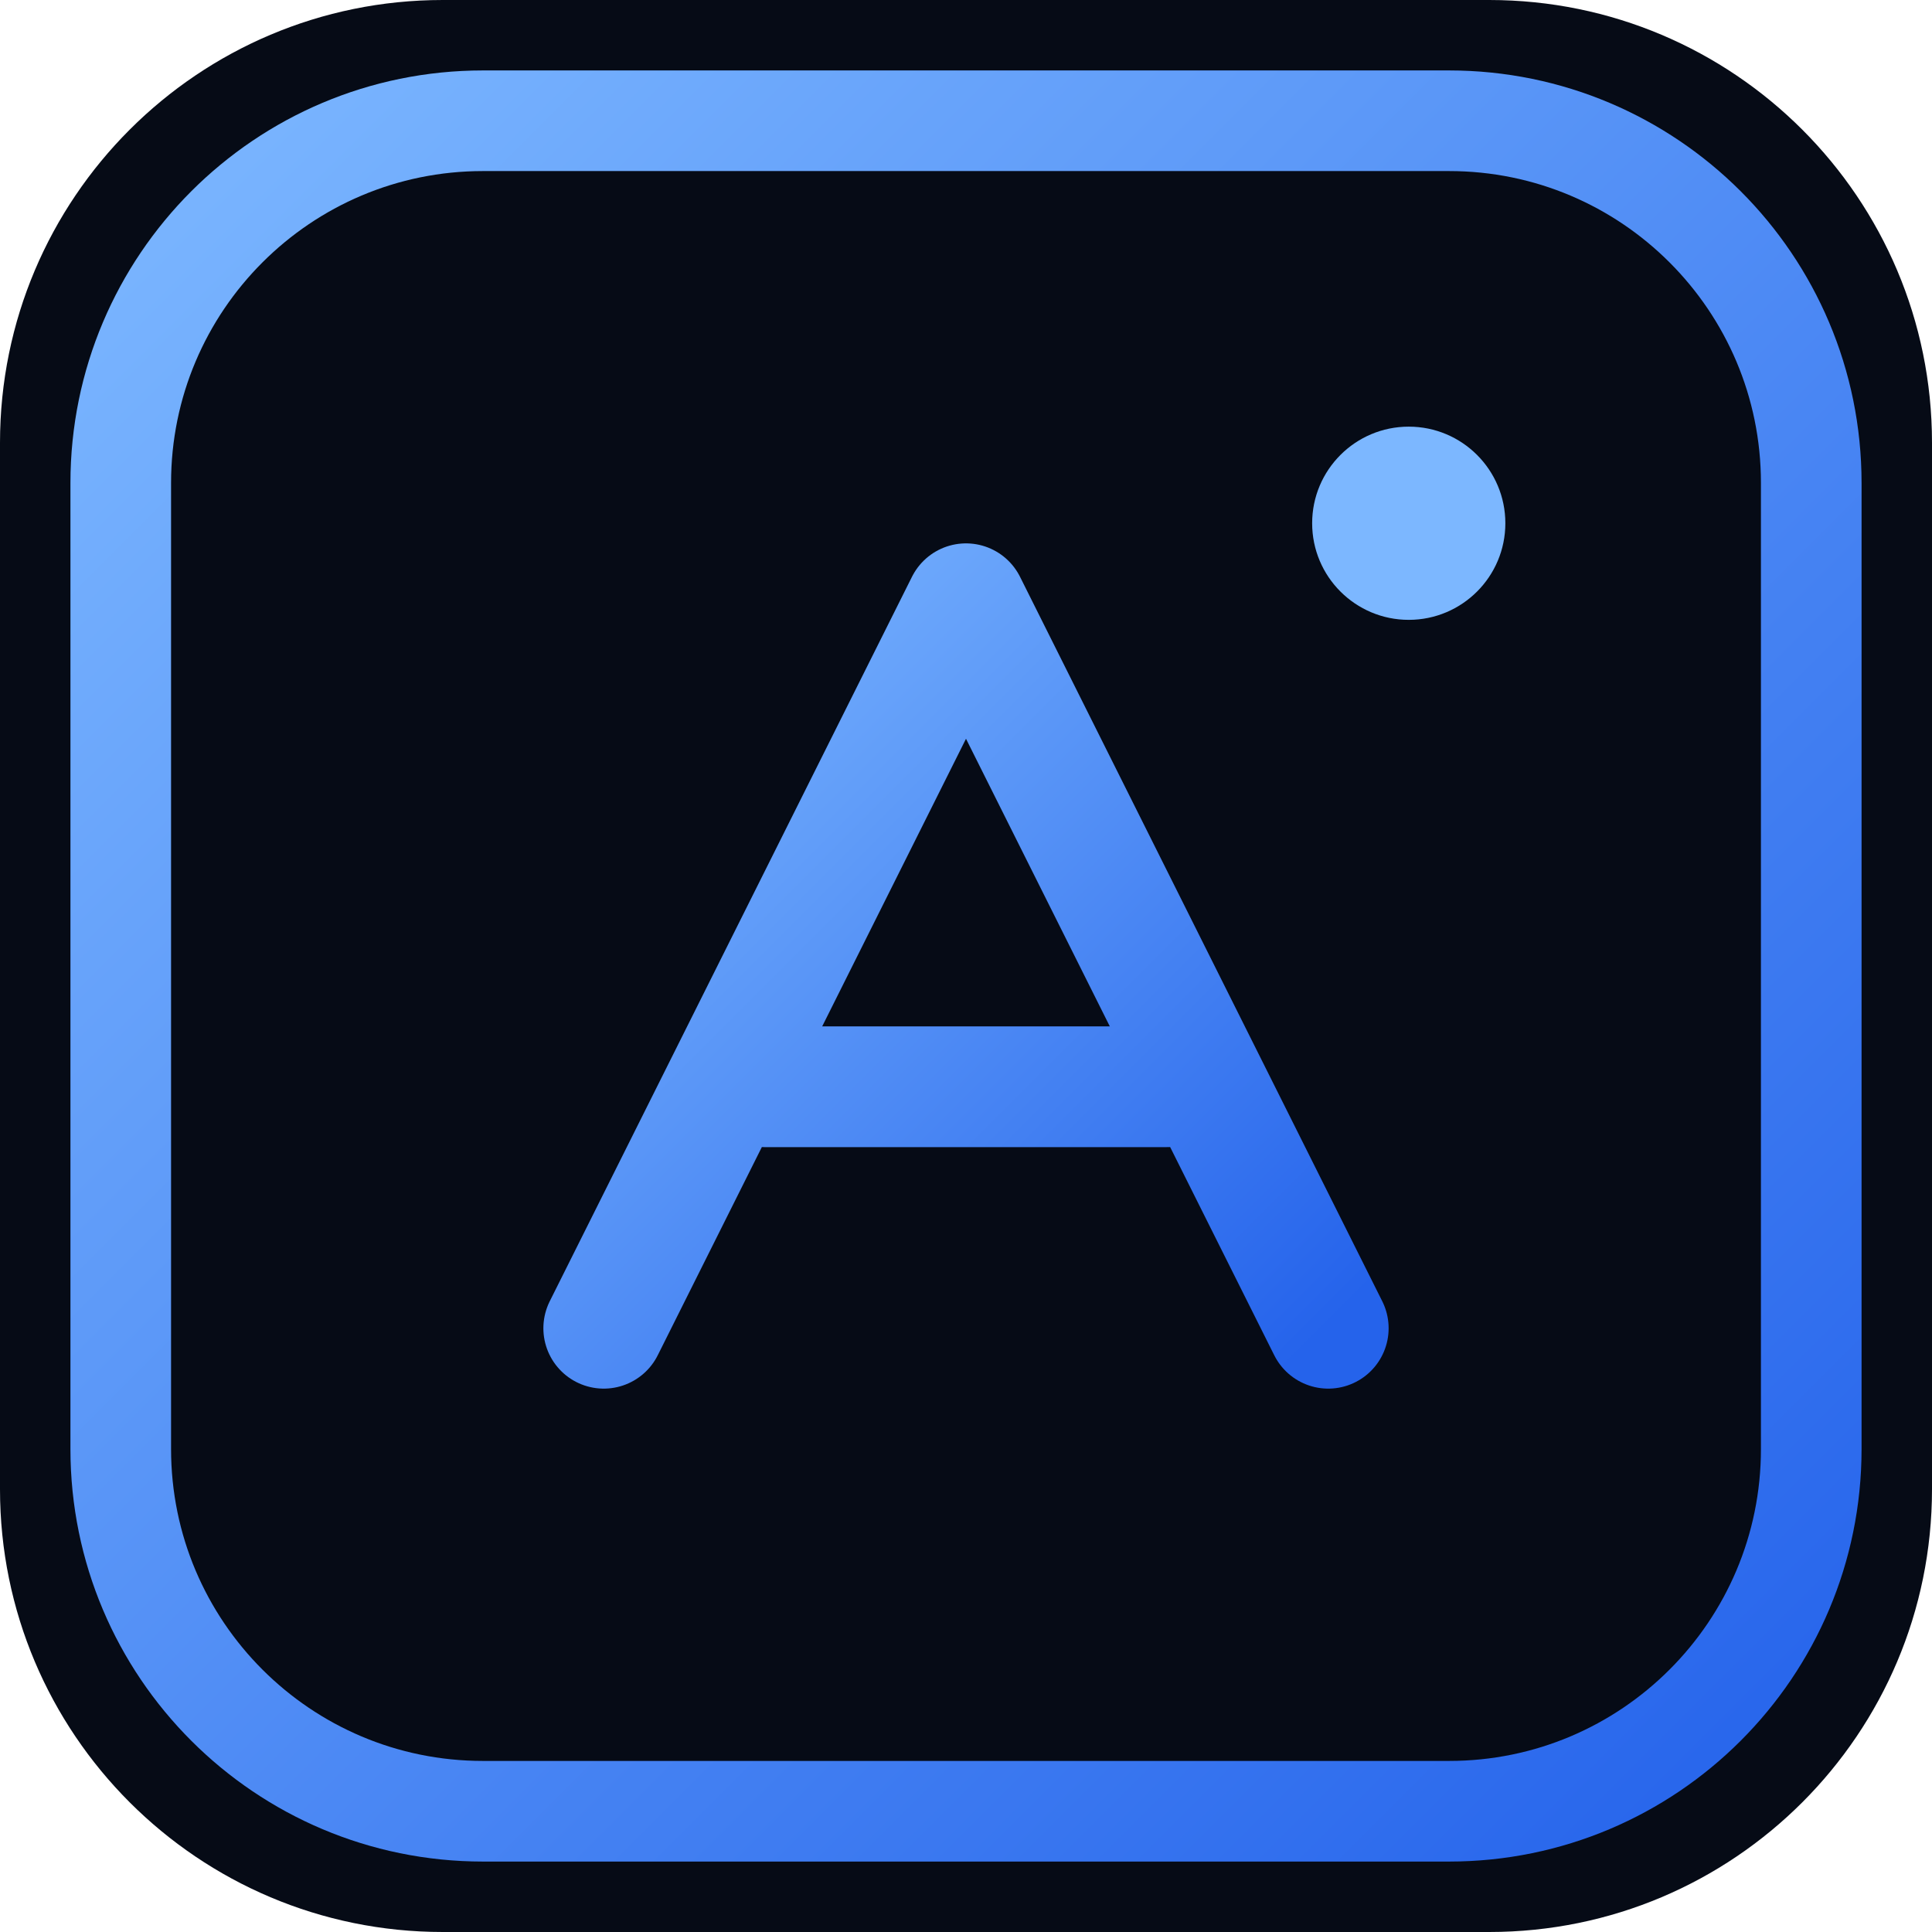
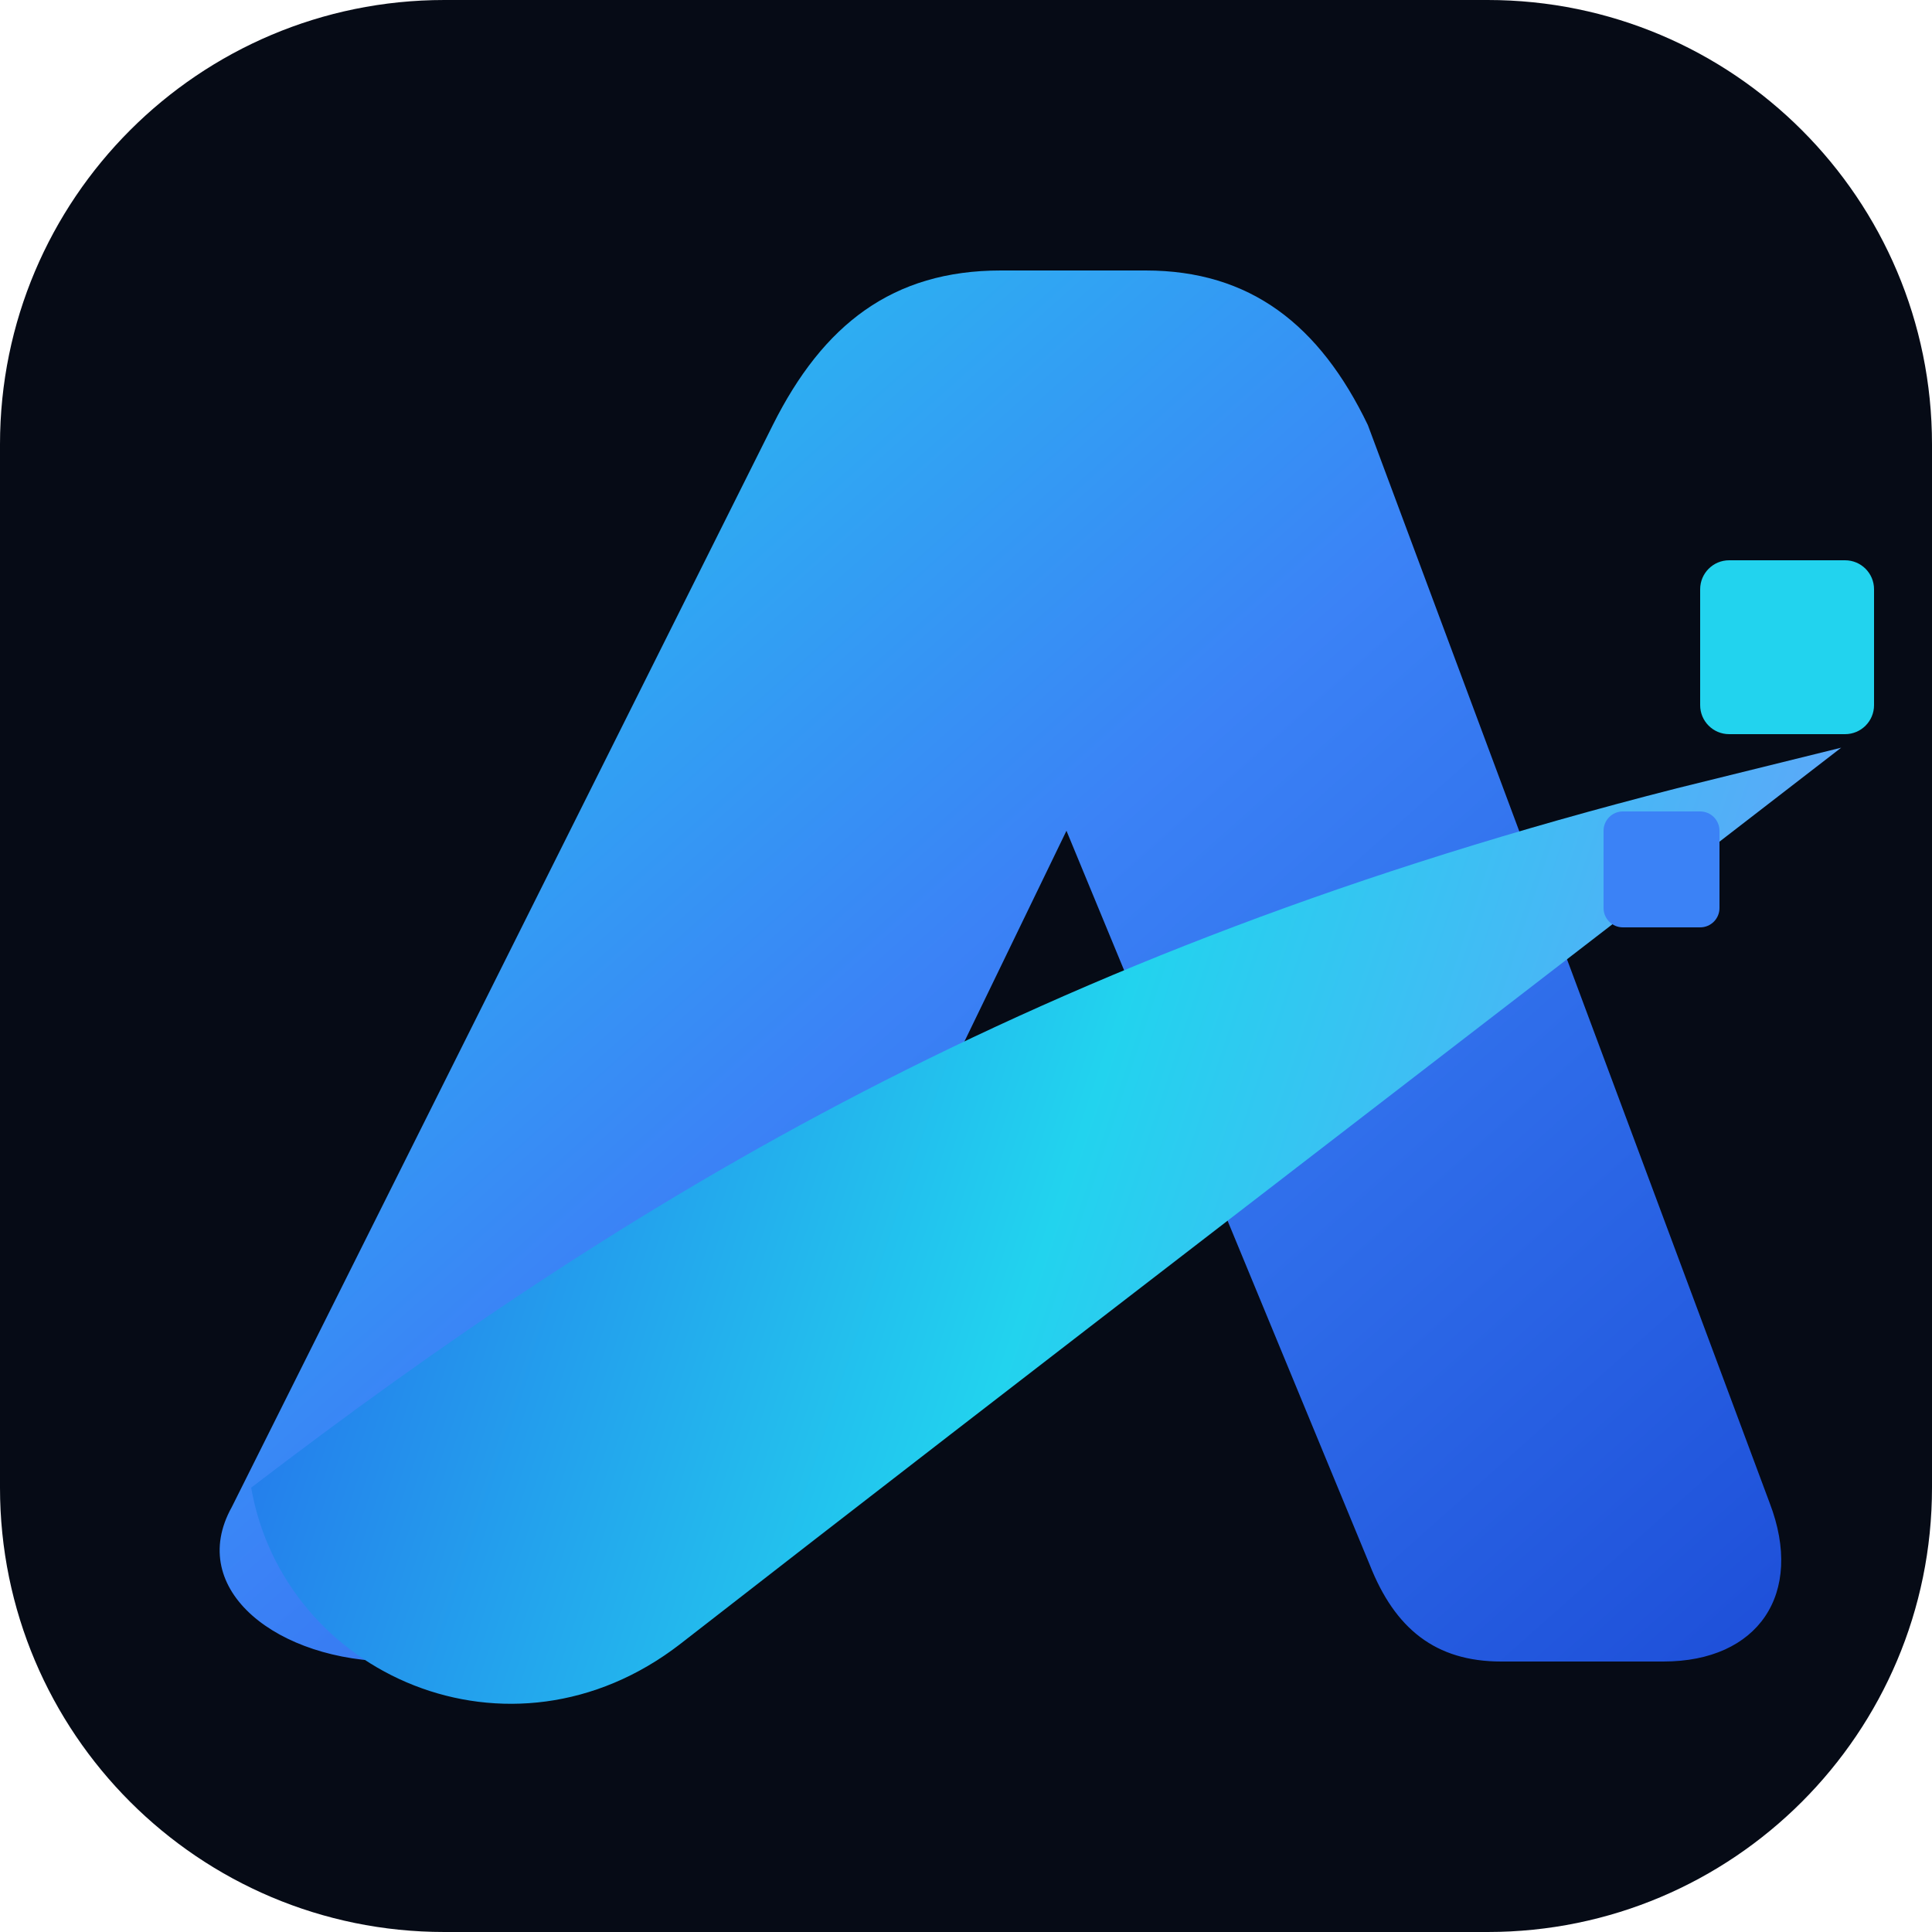
- <svg xmlns="http://www.w3.org/2000/svg" viewBox="0 0 48 48">
+ <svg xmlns="http://www.w3.org/2000/svg" viewBox="0 0 100 100">
  <defs>
    <linearGradient id="g" x1="0" y1="0" x2="1" y2="1">
-       <stop stop-color="#7cb7ff" />
-       <stop offset="1" stop-color="#2563eb" />
+       <stop stop-color="#22d3ee" />
+       <stop offset=".48" stop-color="#3b82f6" />
+       <stop offset="1" stop-color="#1d4ed8" />
+     </linearGradient>
+     <linearGradient id="s" x1="0" y1="0" x2="1" y2=".2">
+       <stop stop-color="#2563eb" />
+       <stop offset=".58" stop-color="#22d3ee" />
+       <stop offset="1" stop-color="#60a5fa" />
    </linearGradient>
  </defs>
-   <rect width="48" height="48" rx="11" fill="#060b16" />
-   <rect x="3" y="3" width="42" height="42" rx="9" fill="none" stroke="url(#g)" stroke-width="2.5" />
-   <path d="M15 33l9-18 9 18M19 27h10" fill="none" stroke="url(#g)" stroke-width="3" stroke-linecap="round" stroke-linejoin="round" />
-   <circle cx="35" cy="13" r="2.4" fill="#7cb7ff" />
+   <rect width="100" height="100" rx="23" fill="#060b16" />
+   <path d="M12 78 40 22c2.6-5.2 6.2-8 11.8-8h7.5c5.4 0 9 2.8 11.5 8l20.8 55.8c1.8 4.7-.6 8.2-5.5 8.2h-8.4c-3.4 0-5.5-1.7-6.8-5L55.2 43 36.8 81c-1.5 3.2-3.7 5-7.3 5h-9.1c-6 0-10.8-3.7-8.4-8Z" fill="url(#g)" />
+   <path d="M13 77c19.5-14.9 40.4-27.7 73.8-36.2l8.5-2.1C72.4 56.4 53.7 70.7 35.2 85.1 26.4 91.9 14.7 86.7 13 77Z" fill="url(#s)" />
+   <rect x="88" y="29" width="9" height="9" rx="1.5" fill="#22d3ee" />
+   <rect x="83" y="42" width="6" height="6" rx="1" fill="#3b82f6" />
</svg>
